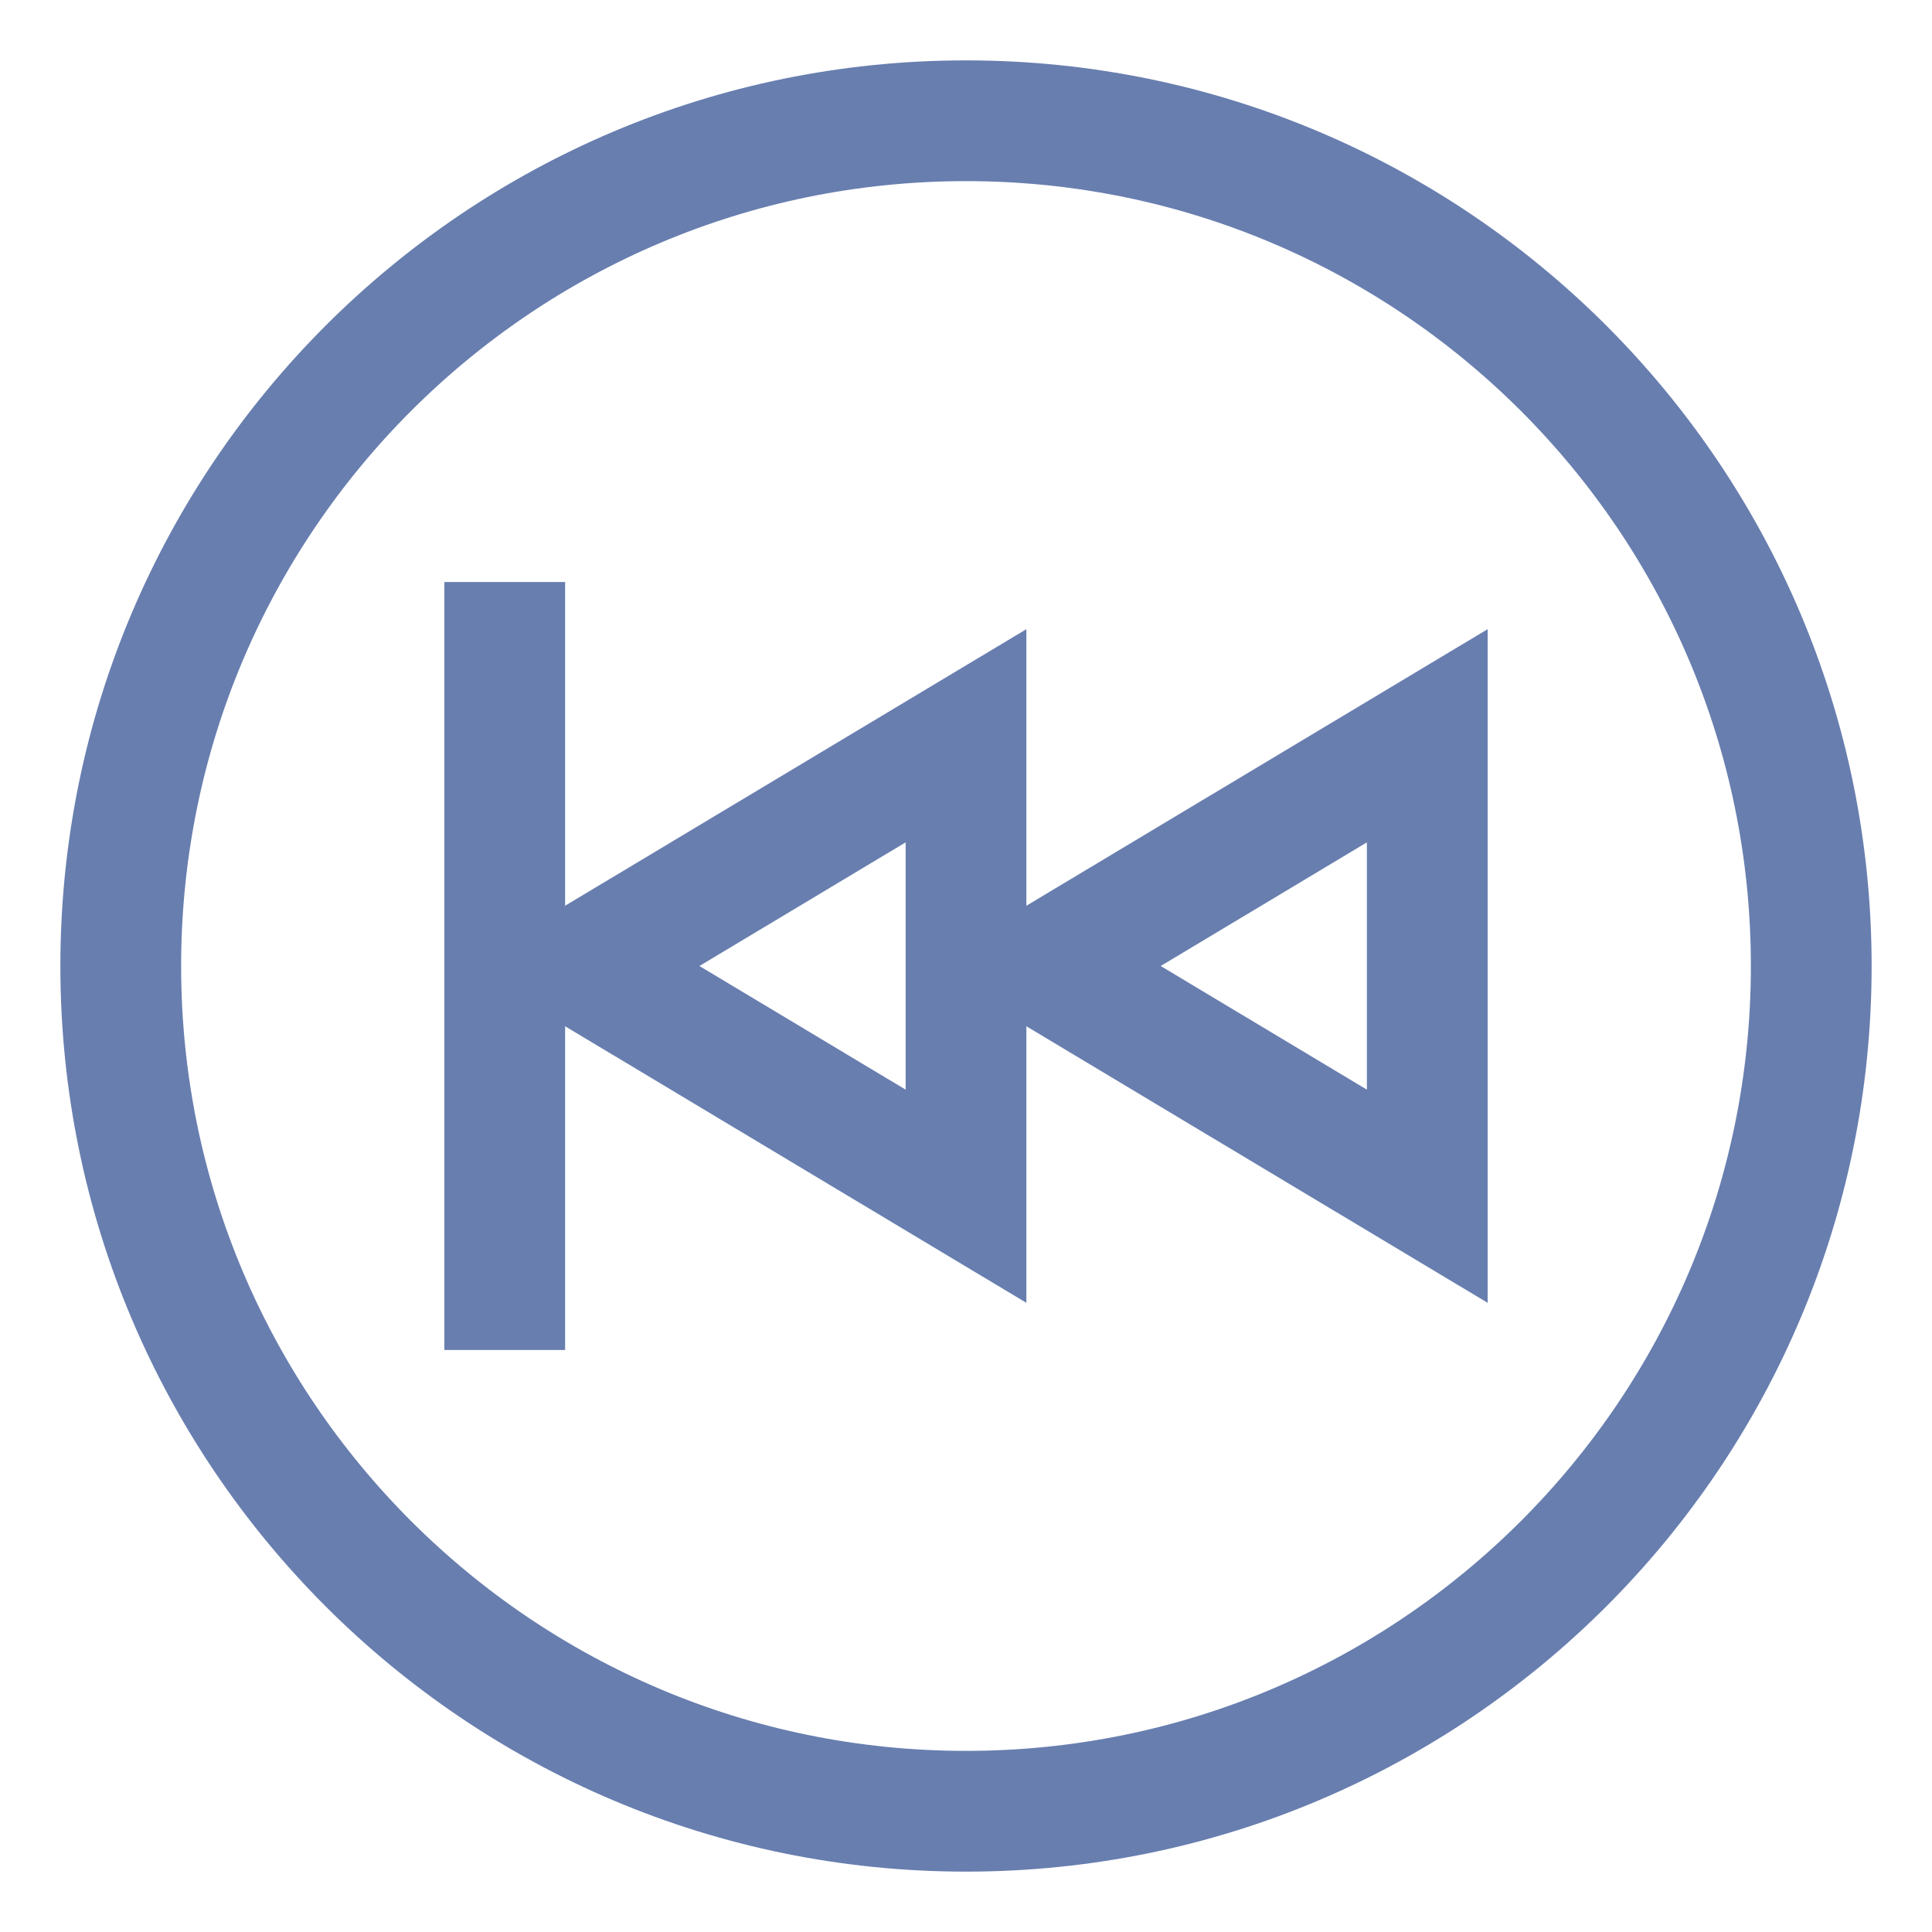
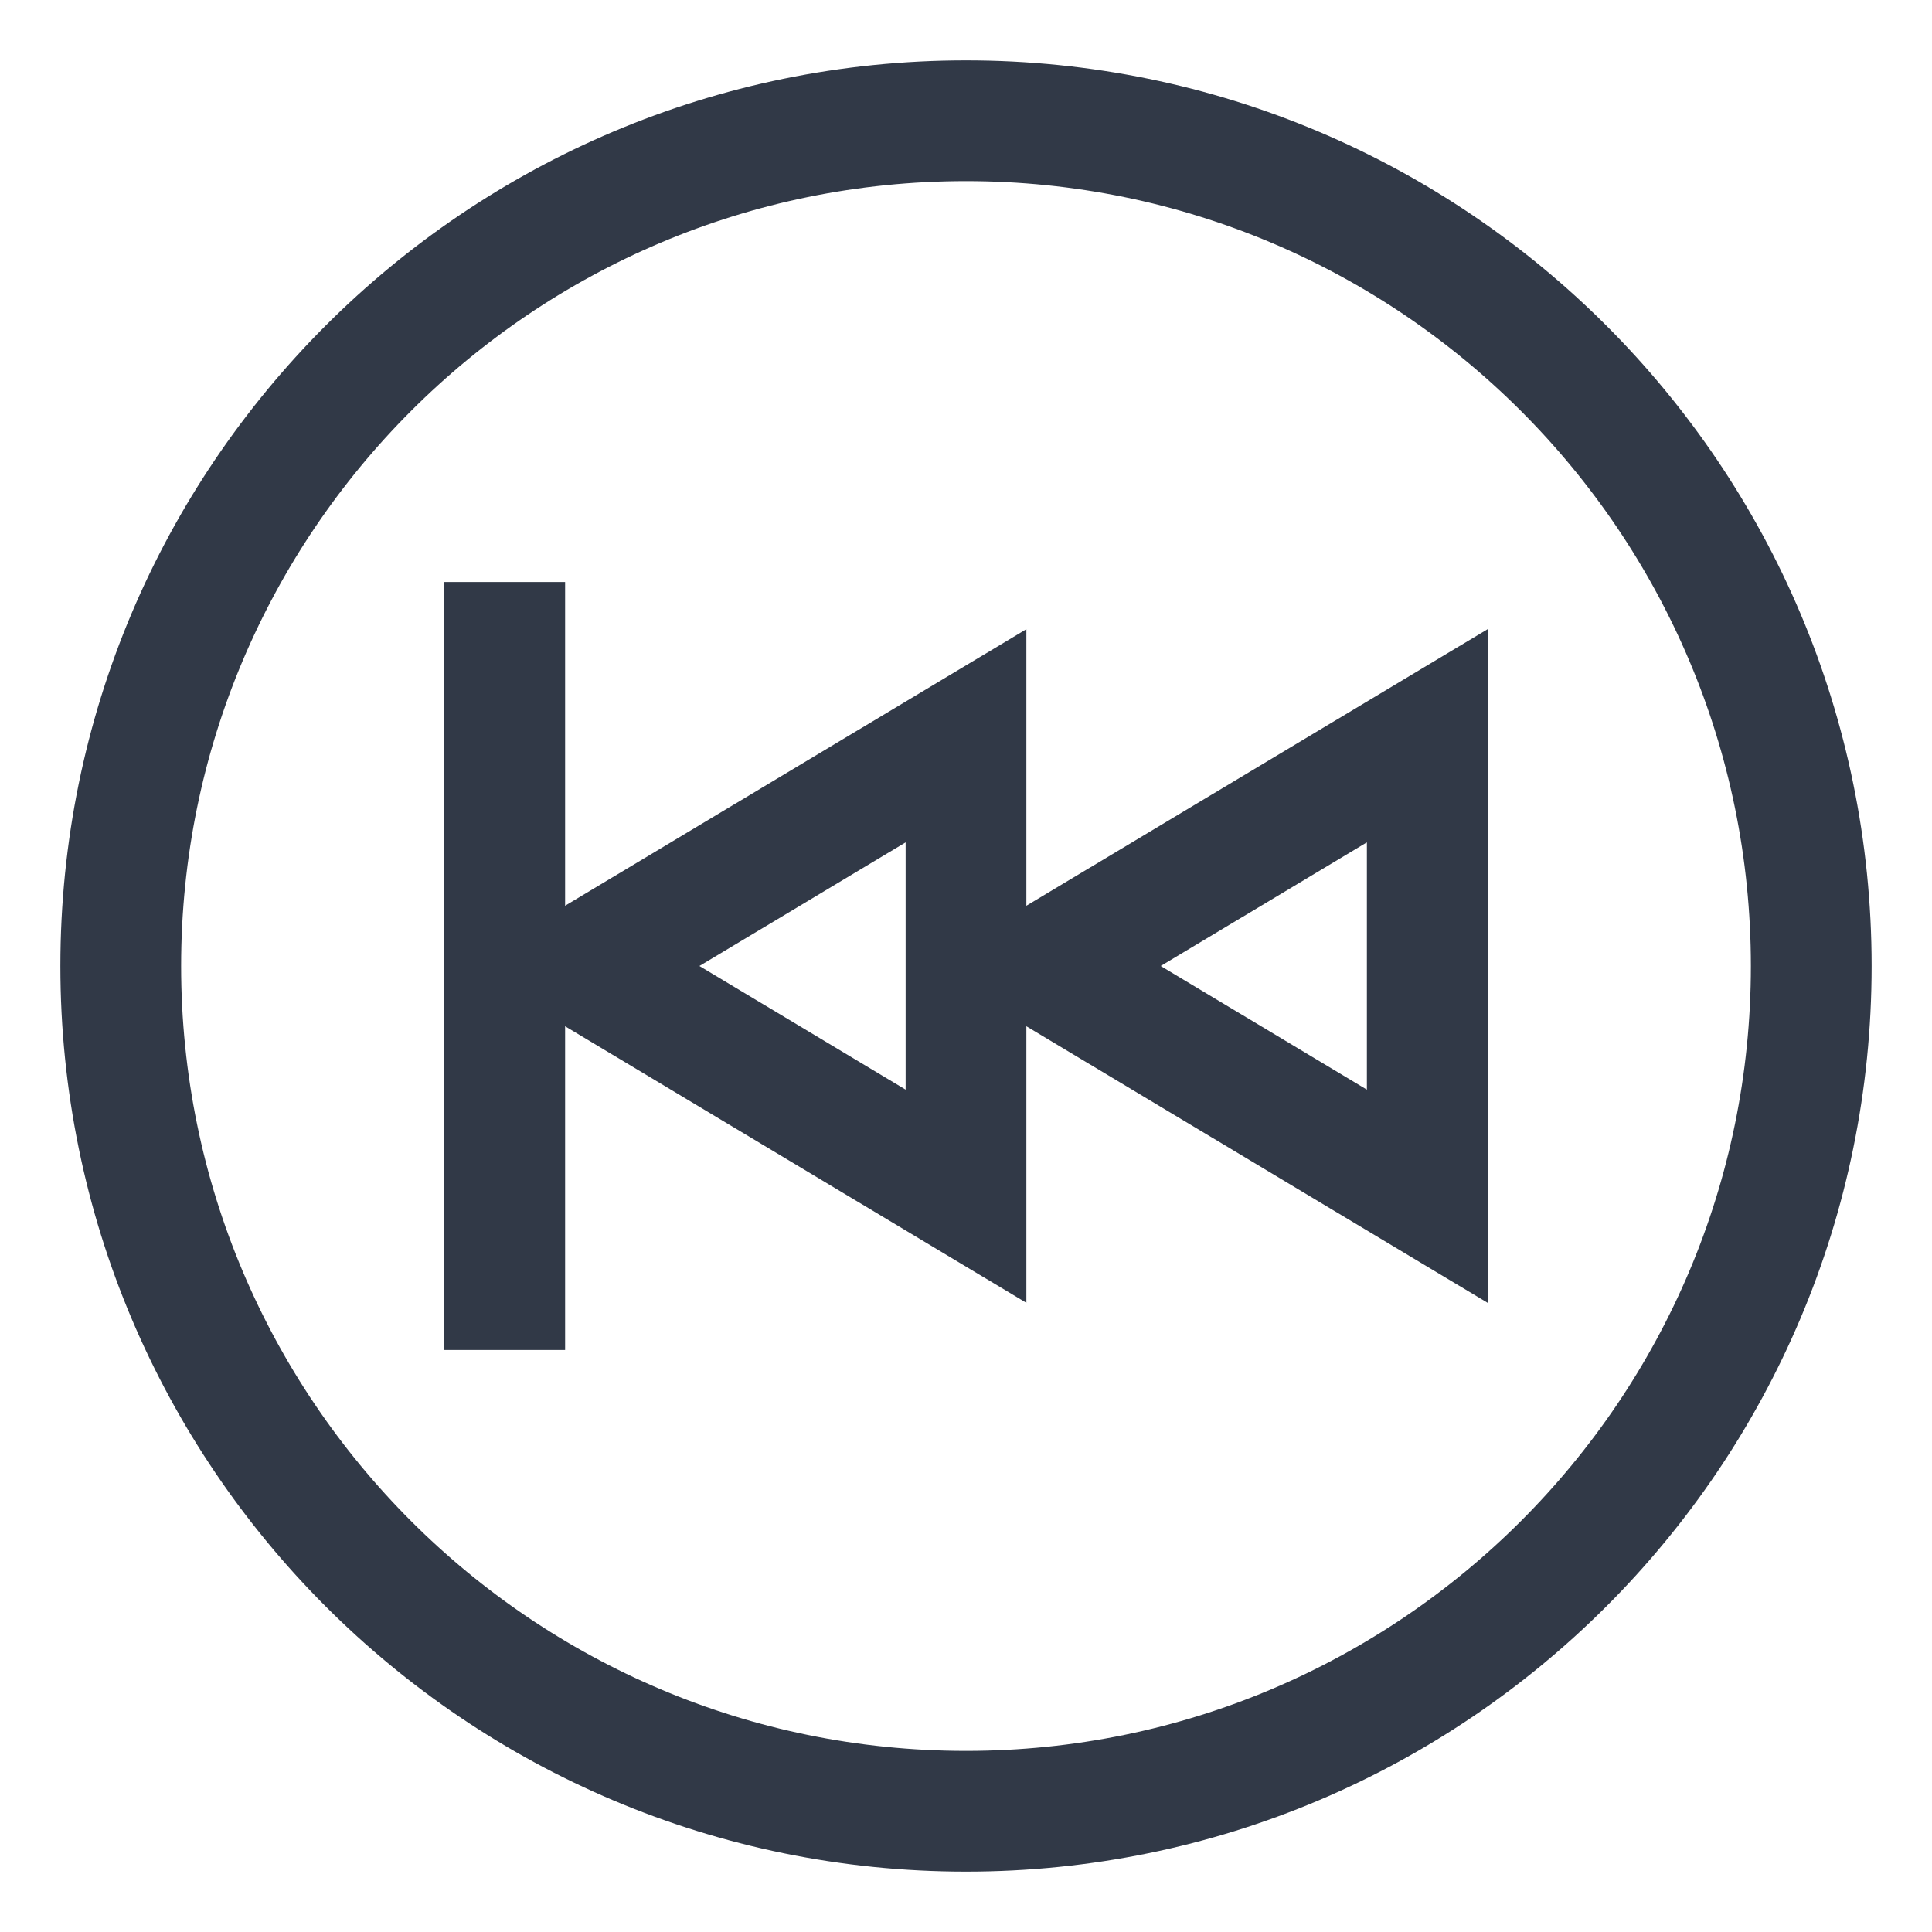
- <svg xmlns="http://www.w3.org/2000/svg" id="Layer_1" data-name="Layer 1" viewBox="0 0 24 24" stroke-width="1.5" width="24" height="24" color="#687EAF">
+ <svg xmlns="http://www.w3.org/2000/svg" id="Layer_1" data-name="Layer 1" viewBox="0 0 24 24" stroke-width="1.5" width="24" height="24" color="#313947">
  <defs>
    <style>.cls-6374f543b67f094e4896c5ef-1{fill:none;stroke:currentColor;stroke-miterlimit:10;}</style>
  </defs>
  <circle class="cls-6374f543b67f094e4896c5ef-1" cx="12" cy="12" r="10.5" />
  <polygon class="cls-6374f543b67f094e4896c5ef-1" points="12.96 12 17.73 9.14 17.73 14.86 12.96 12" />
  <polygon class="cls-6374f543b67f094e4896c5ef-1" points="7.23 12 12 9.14 12 14.86 7.23 12" />
  <line class="cls-6374f543b67f094e4896c5ef-1" x1="6.27" y1="16.77" x2="6.27" y2="7.23" />
</svg>
